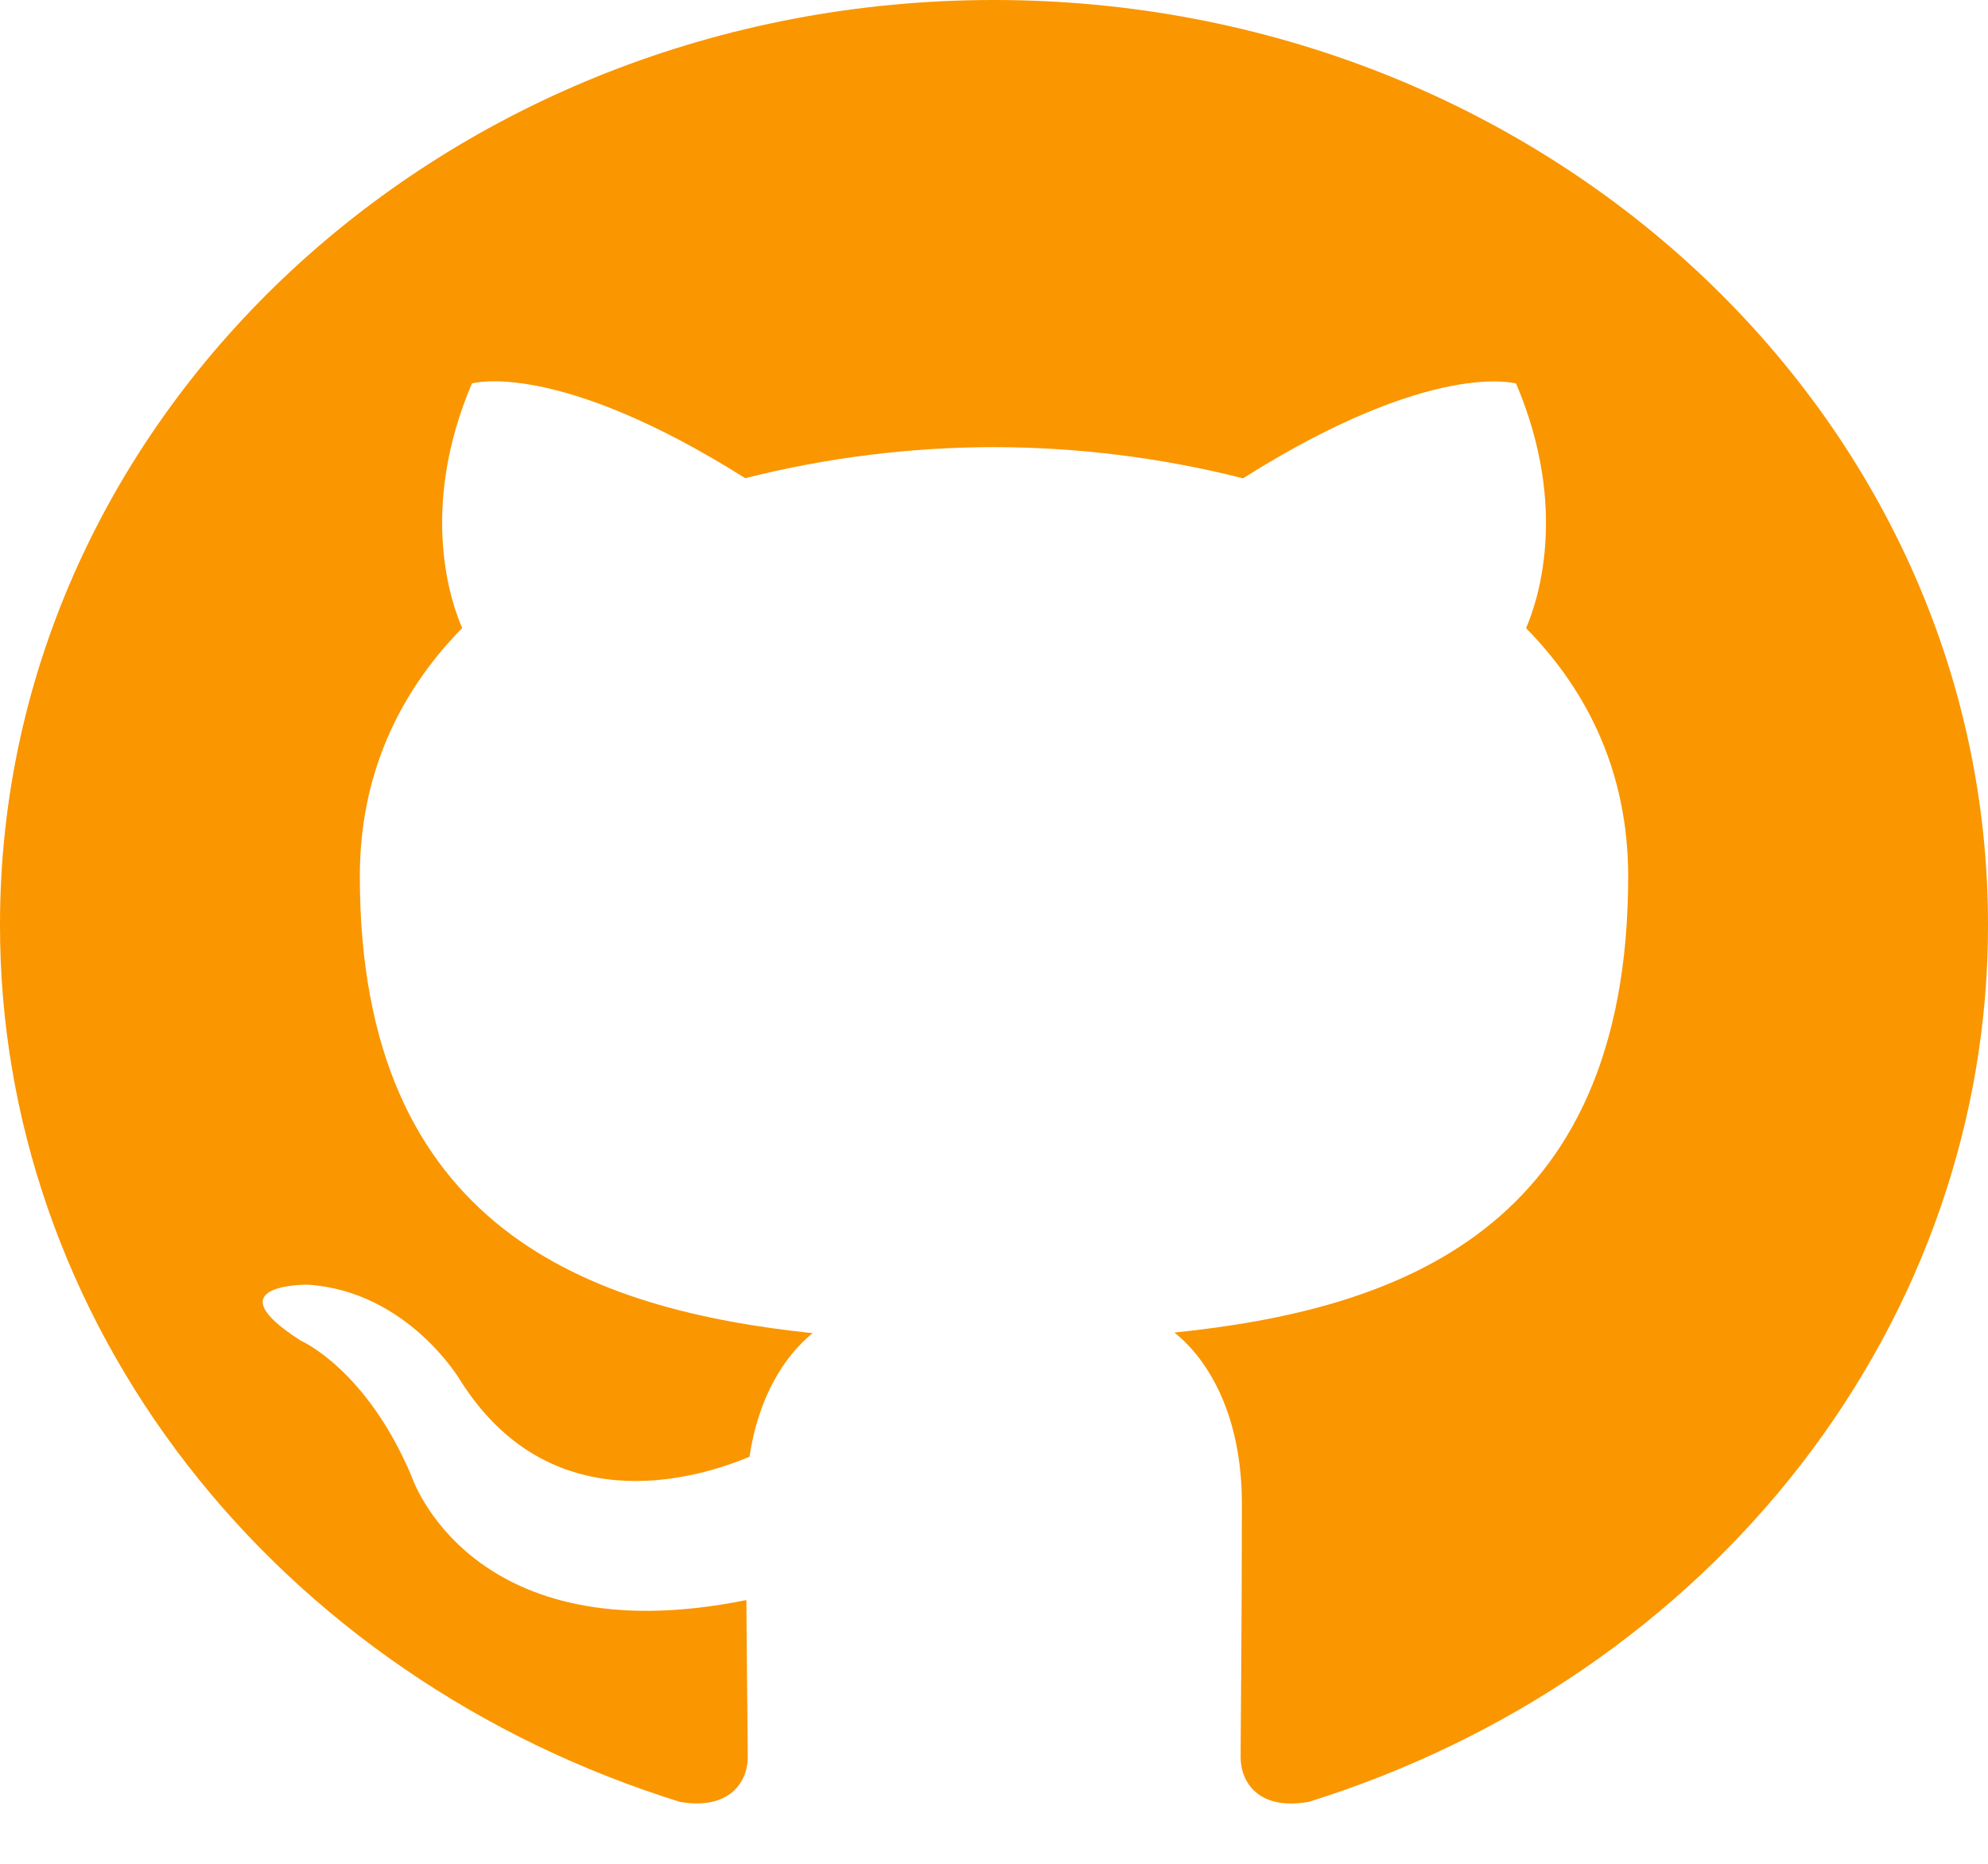
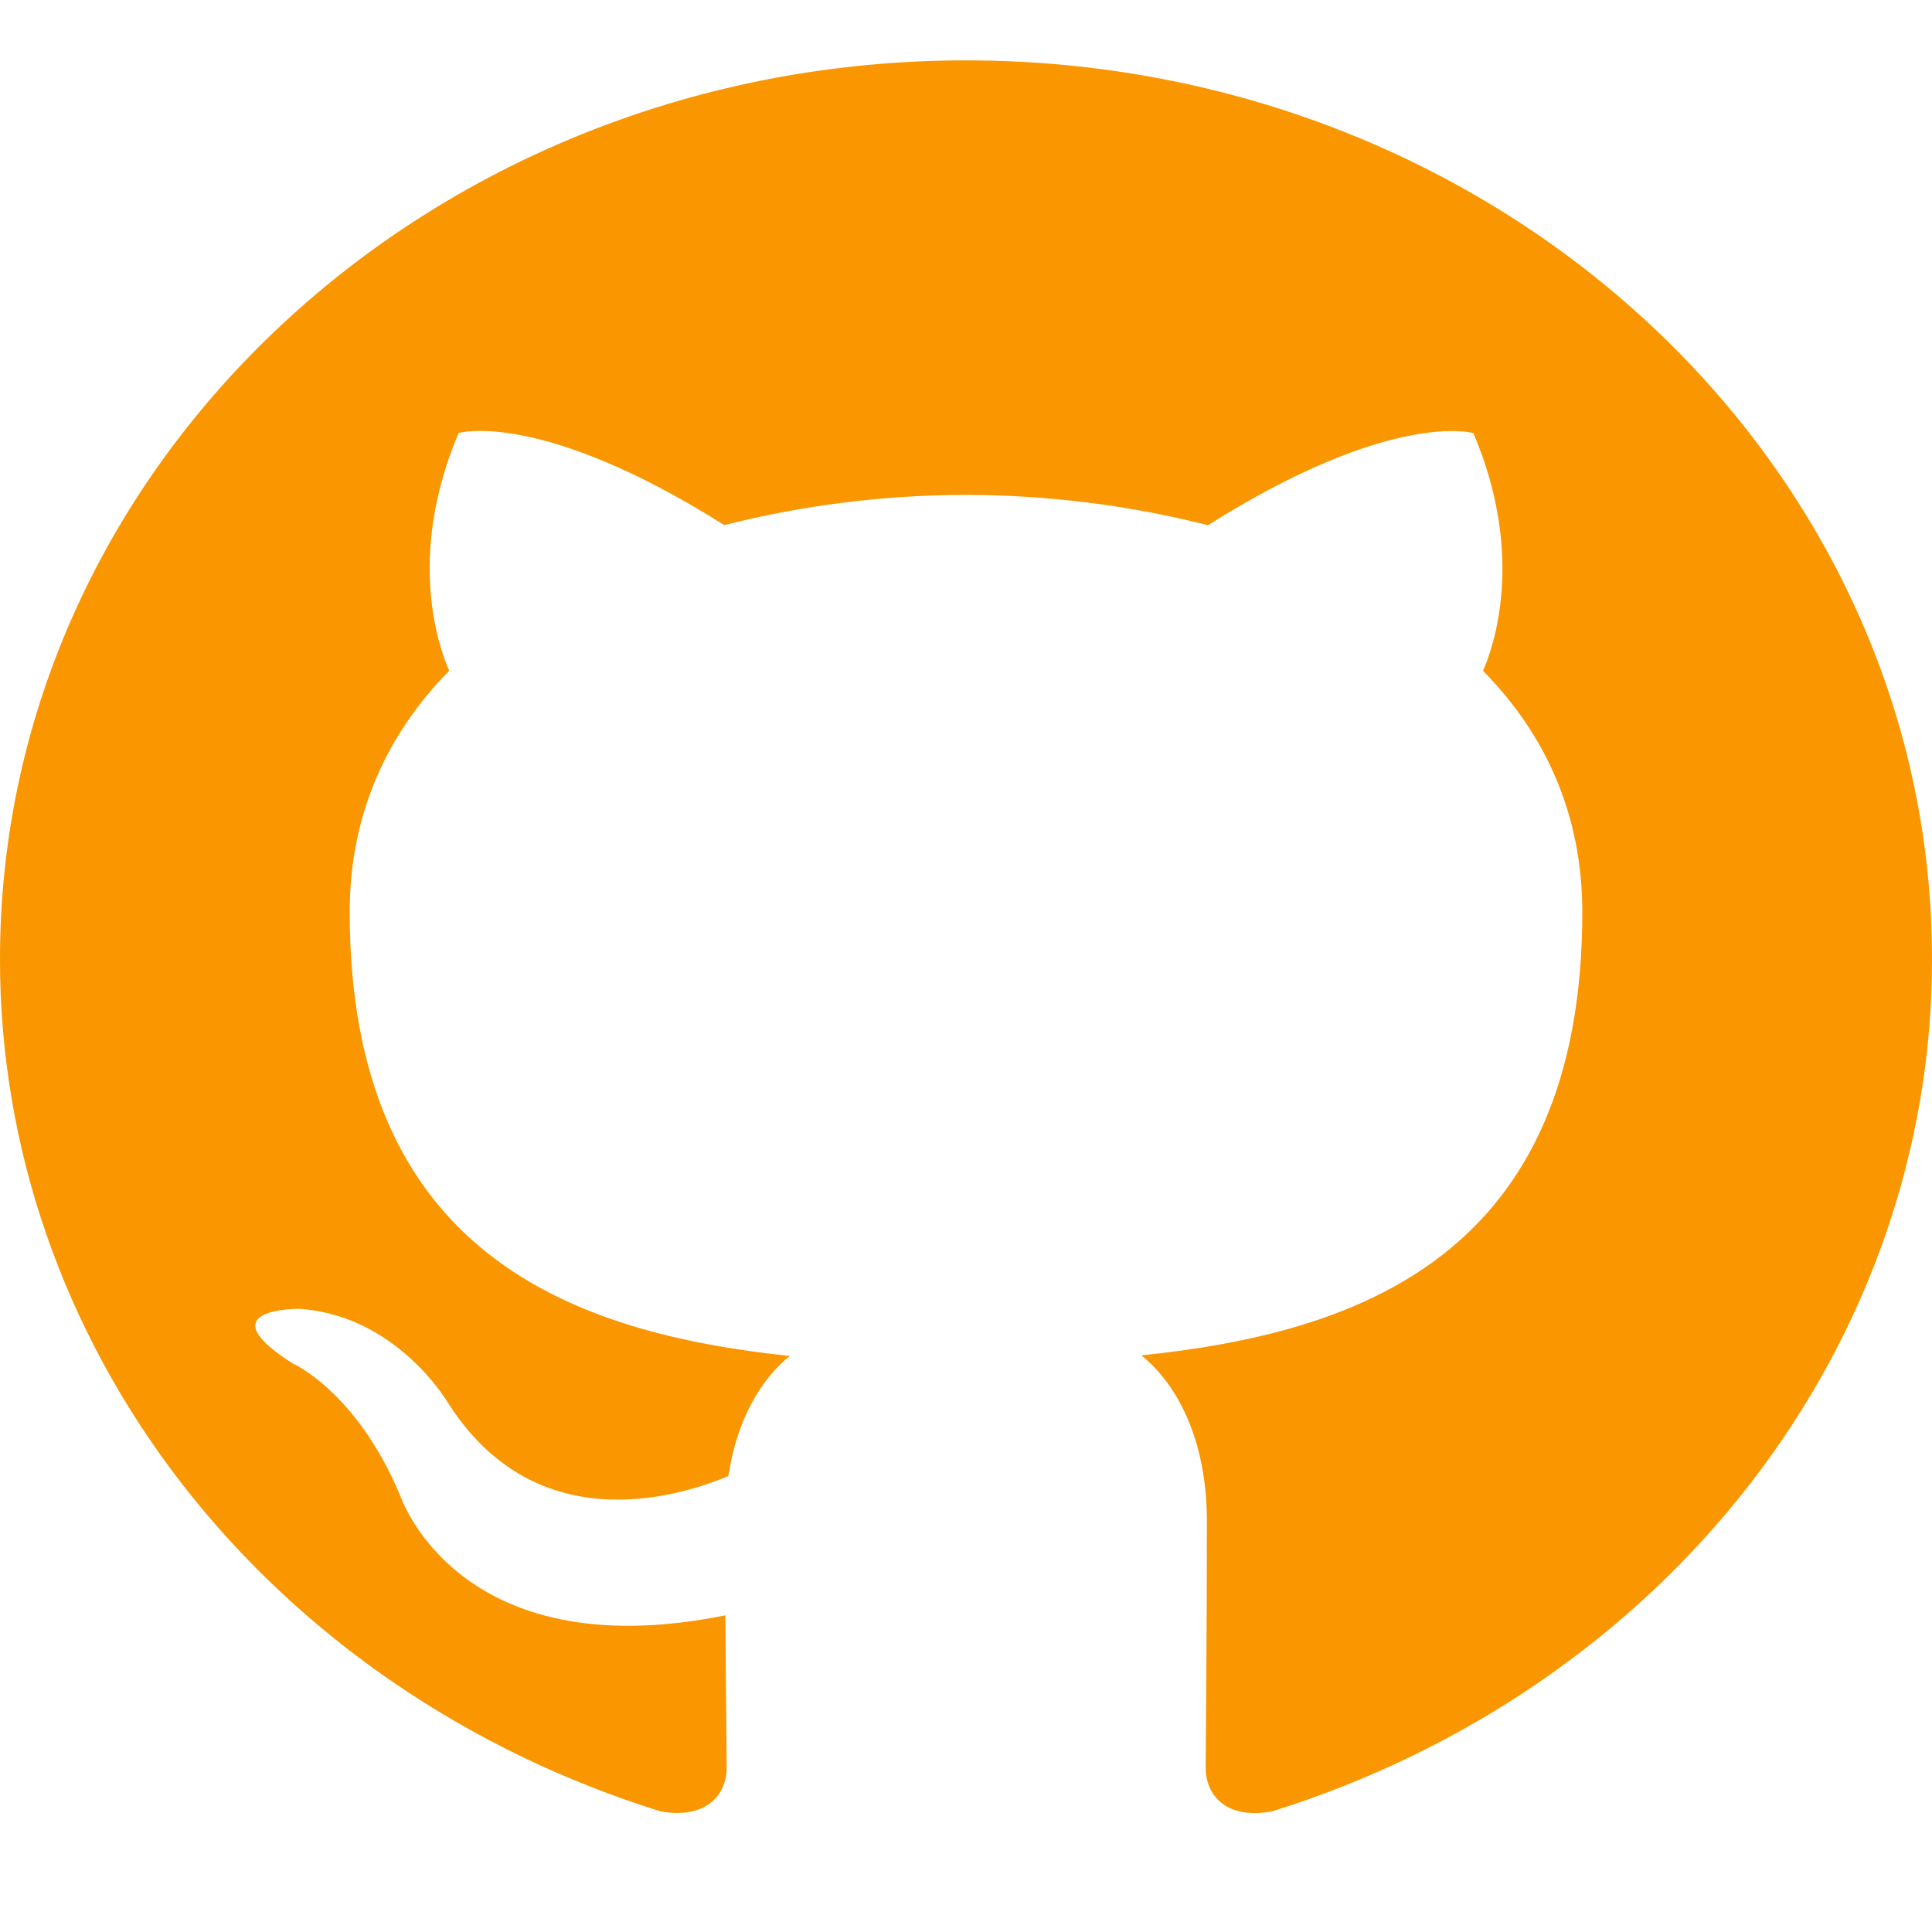
- <svg xmlns="http://www.w3.org/2000/svg" width="32" height="30" viewBox="0 0 32 30" fill="none">
+ <svg xmlns="http://www.w3.org/2000/svg" width="32" height="32" viewBox="0 0 32 30" fill="none">
  <path d="M15.998 0C7.164 0 9.23295e-06 6.663 9.23295e-06 14.883C-0.004 18.002 1.051 21.044 3.015 23.578C4.979 26.111 7.752 28.009 10.944 29.003C11.744 29.141 12.036 28.681 12.036 28.286C12.036 27.933 12.022 26.997 12.014 25.755C7.564 26.654 6.624 23.76 6.624 23.76C5.898 22.04 4.848 21.583 4.848 21.583C3.394 20.66 4.956 20.678 4.956 20.678C6.562 20.784 7.406 22.213 7.406 22.213C8.834 24.486 11.152 23.83 12.064 23.448C12.208 22.487 12.622 21.831 13.08 21.459C9.528 21.082 5.792 19.806 5.792 14.104C5.792 12.479 6.416 11.151 7.44 10.109C7.274 9.733 6.726 8.219 7.596 6.172C7.596 6.172 8.94 5.772 11.996 7.697C13.302 7.366 14.649 7.198 16.002 7.197C17.355 7.199 18.703 7.368 20.008 7.699C23.062 5.774 24.404 6.174 24.404 6.174C25.276 8.223 24.728 9.735 24.564 10.111C25.59 11.153 26.208 12.481 26.208 14.106C26.208 19.822 22.468 21.081 18.904 21.449C19.478 21.909 19.99 22.817 19.99 24.204C19.99 26.195 19.97 27.799 19.97 28.286C19.97 28.685 20.258 29.148 21.07 29.002C24.259 28.005 27.029 26.107 28.99 23.573C30.951 21.04 32.004 18 32 14.883C32 6.663 24.836 0 15.998 0Z" fill="#FA9600" />
</svg>
